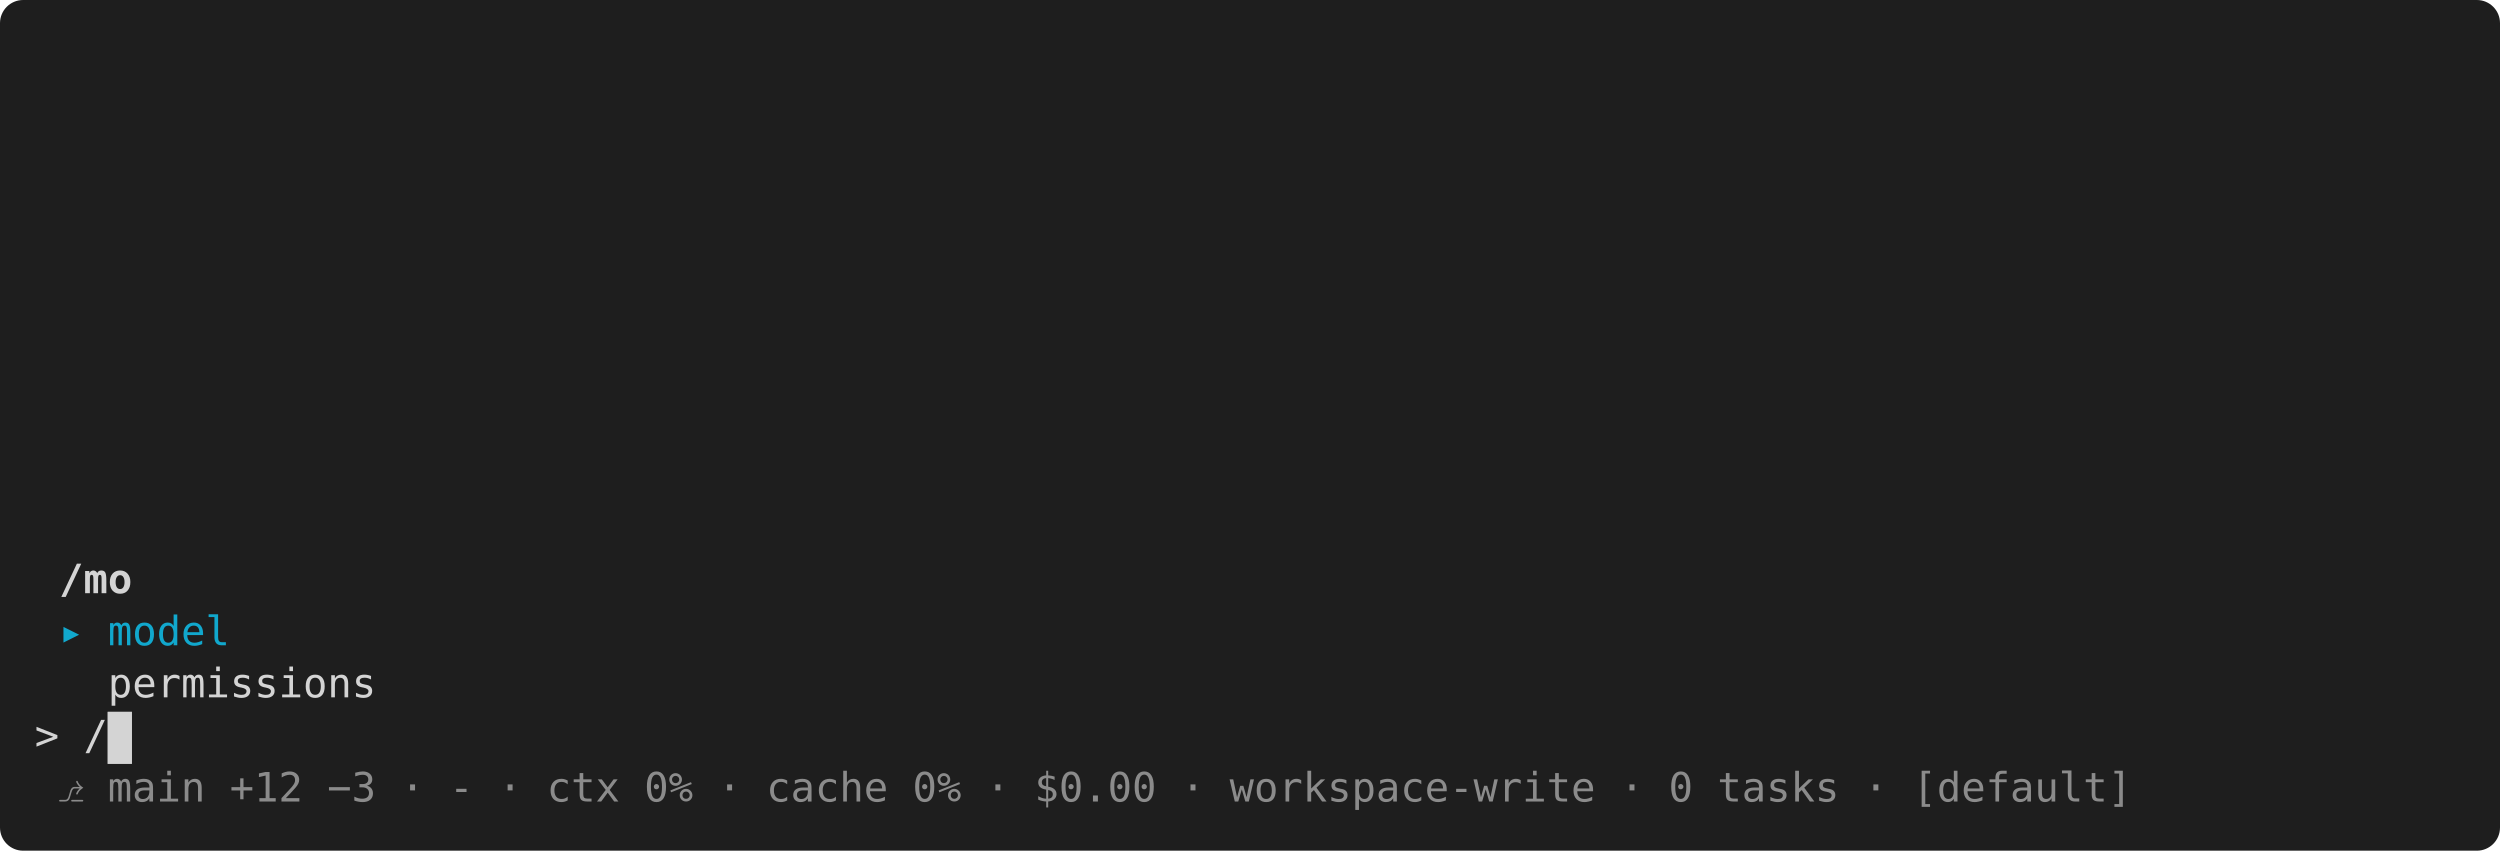
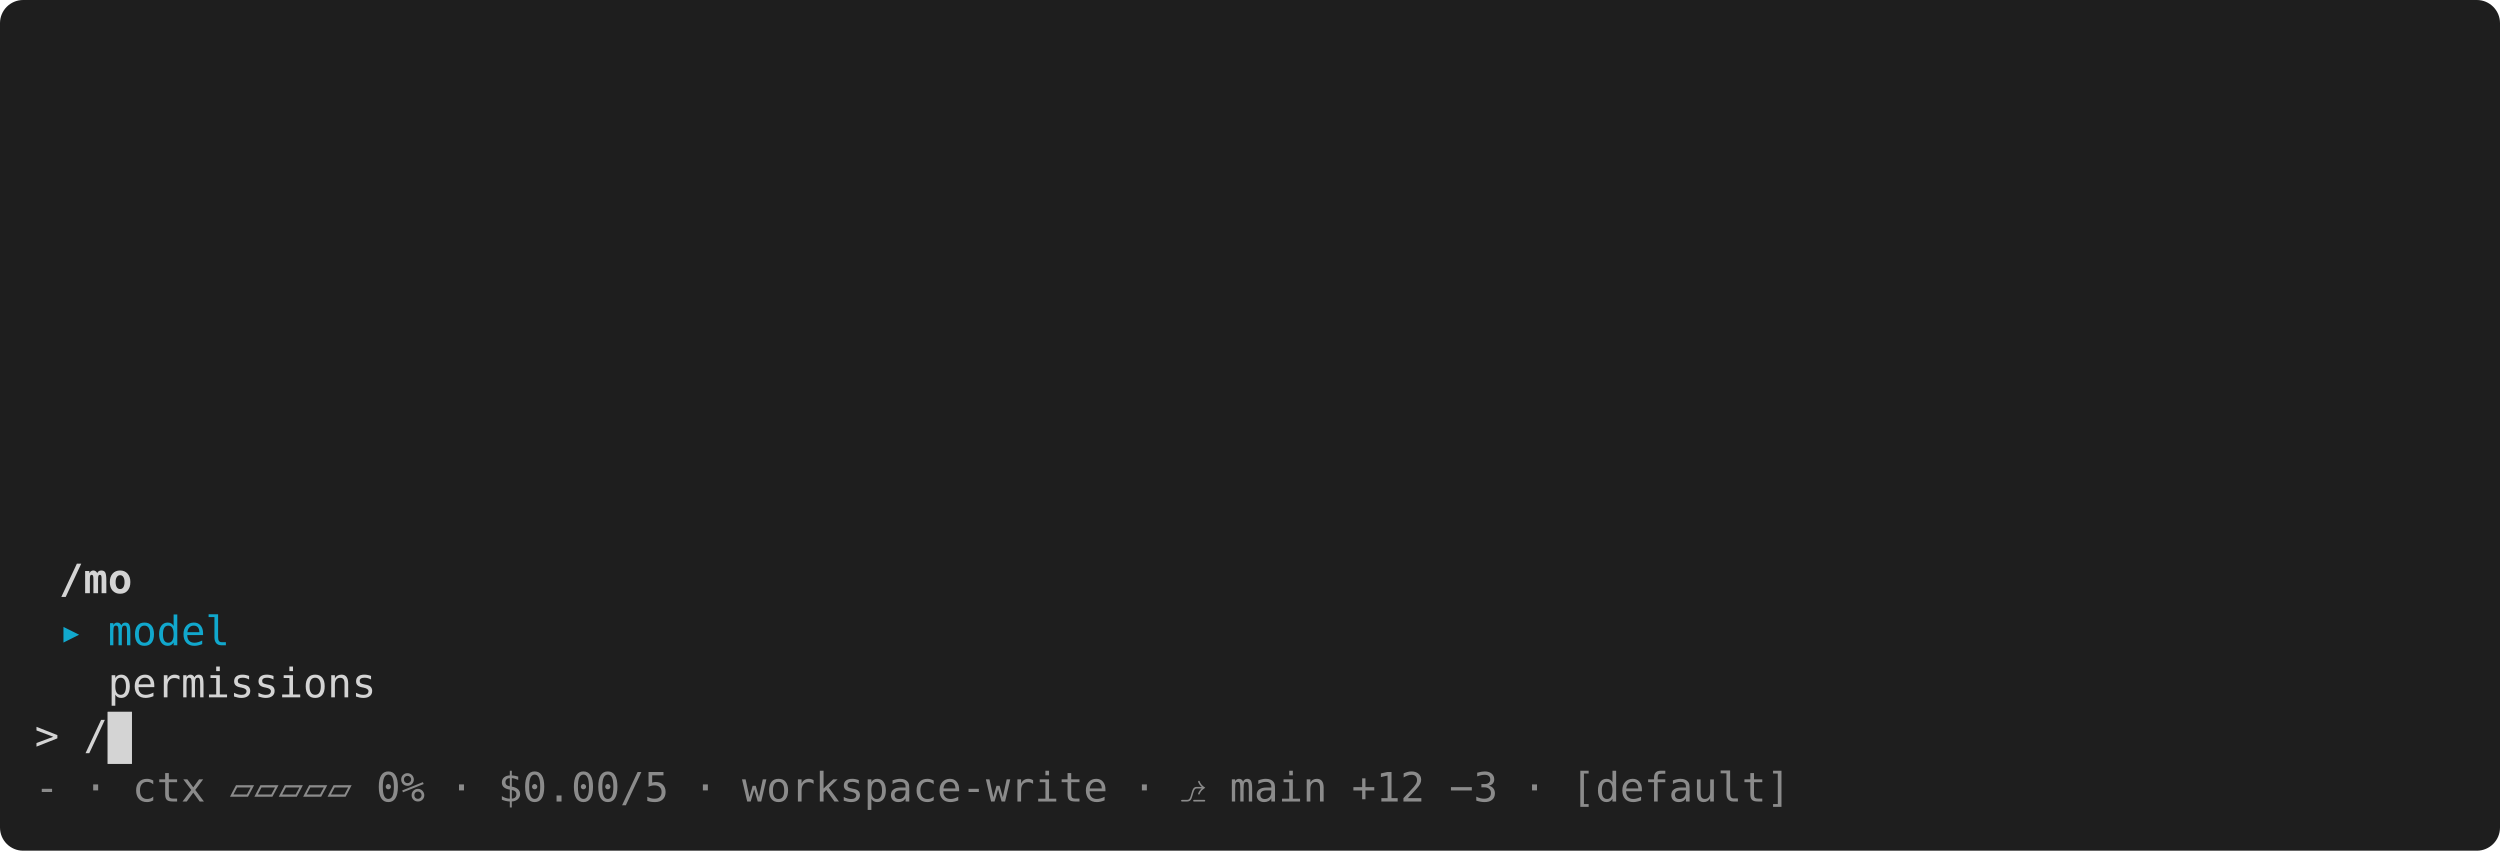
<svg xmlns="http://www.w3.org/2000/svg" width="864" height="294" viewBox="0 0 864 294" font-family="SF Mono, Menlo, DejaVu Sans Mono, Consolas, monospace" font-size="14">
  <rect width="100%" height="100%" rx="8" fill="#1e1e1e" />
  <text x="12.0" y="205.0" textLength="33.6" lengthAdjust="spacingAndGlyphs" xml:space="preserve" fill="#d4d4d4" font-weight="bold"> /mo</text>
  <text x="12.0" y="223.0" textLength="67.2" lengthAdjust="spacingAndGlyphs" xml:space="preserve" fill="#11a8cd"> ▸ model</text>
  <text x="12.0" y="241.0" textLength="840.0" lengthAdjust="spacingAndGlyphs" xml:space="preserve" fill="#d4d4d4">   permissions                                                                                      </text>
  <text x="12.0" y="259.0" textLength="25.2" lengthAdjust="spacingAndGlyphs" xml:space="preserve" fill="#d4d4d4">&gt; /</text>
  <rect x="37.2" y="246.0" width="8.4" height="18" fill="#d4d4d4" />
-   <text x="12.0" y="277.0" textLength="840.0" lengthAdjust="spacingAndGlyphs" xml:space="preserve" fill="#d4d4d4" fill-opacity="0.6"> ⎇ main +12 −3 · - · ctx 0% · cache 0% · $0.00 · workspace-write · 0 tasks · [default]              </text>
+   <text x="12.0" y="277.0" textLength="840.0" lengthAdjust="spacingAndGlyphs" xml:space="preserve" fill="#d4d4d4" fill-opacity="0.6">- · ctx ▱▱▱▱▱ 0% · $0.00/5 · workspace-write · ⎇ main +12 −3 · [default]                            </text>
  <rect x="37.2" y="246.0" width="8.4" height="18" fill="#d4d4d4" fill-opacity="0.5" />
</svg>
